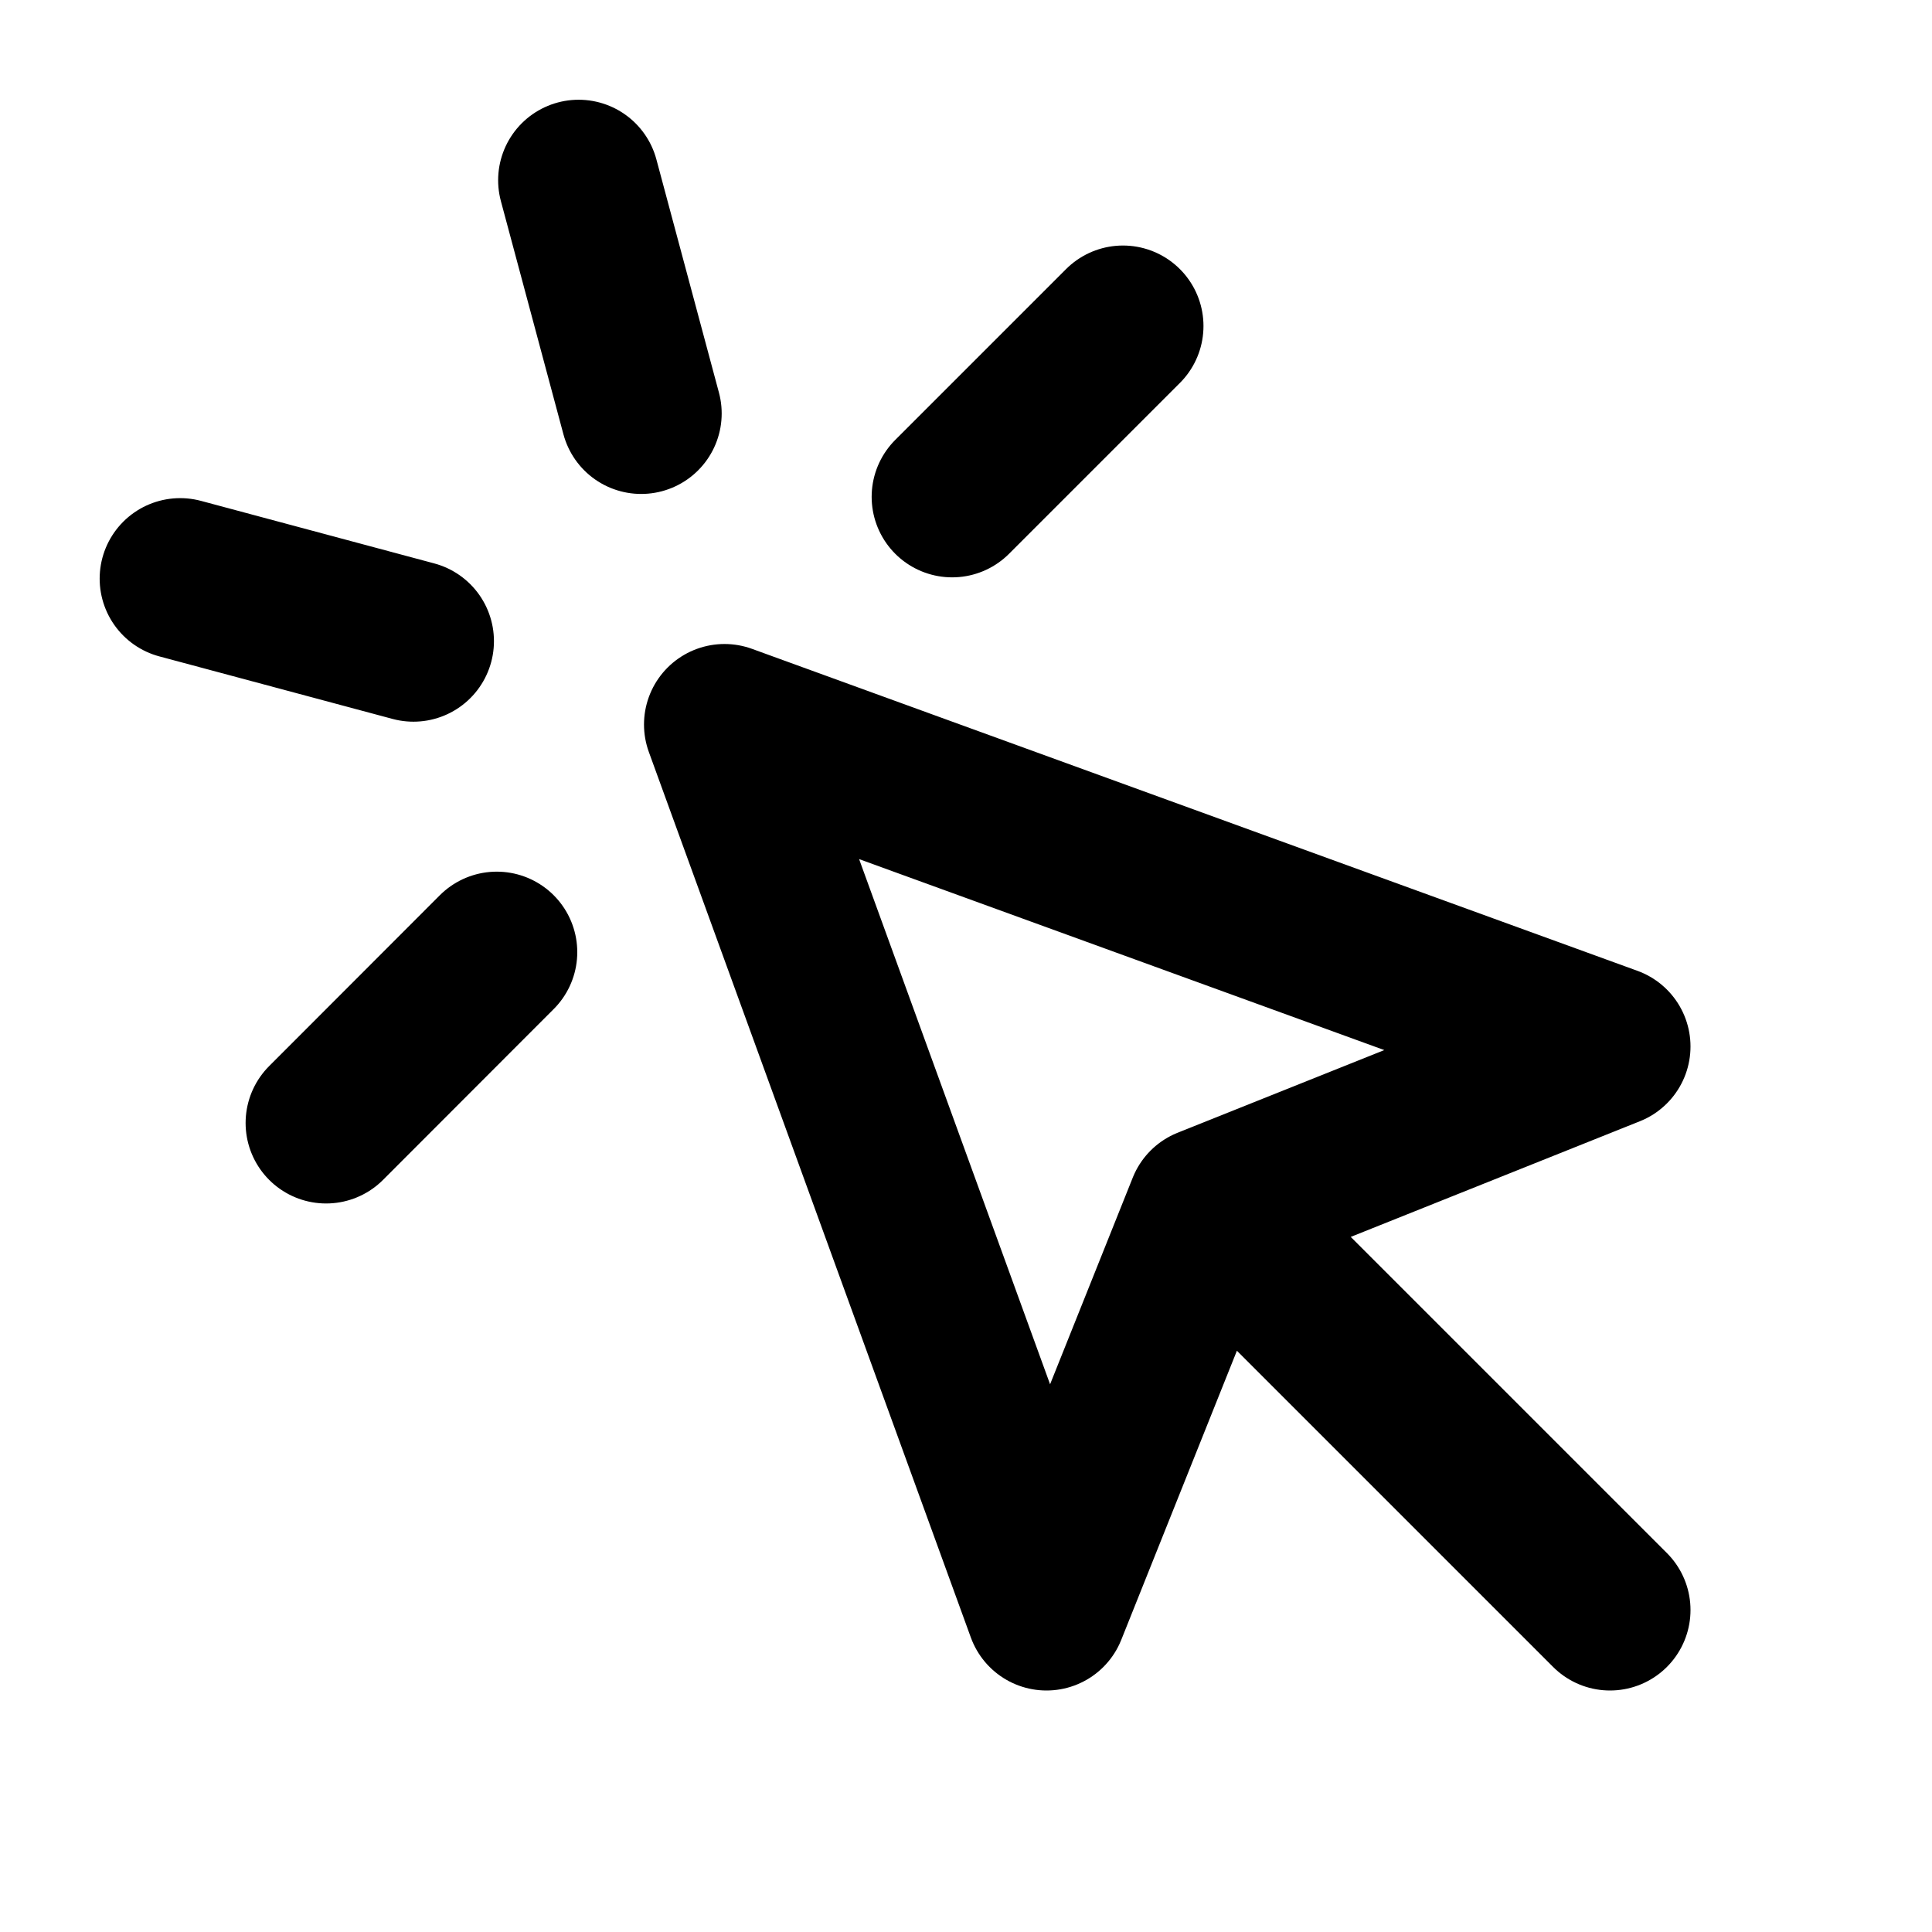
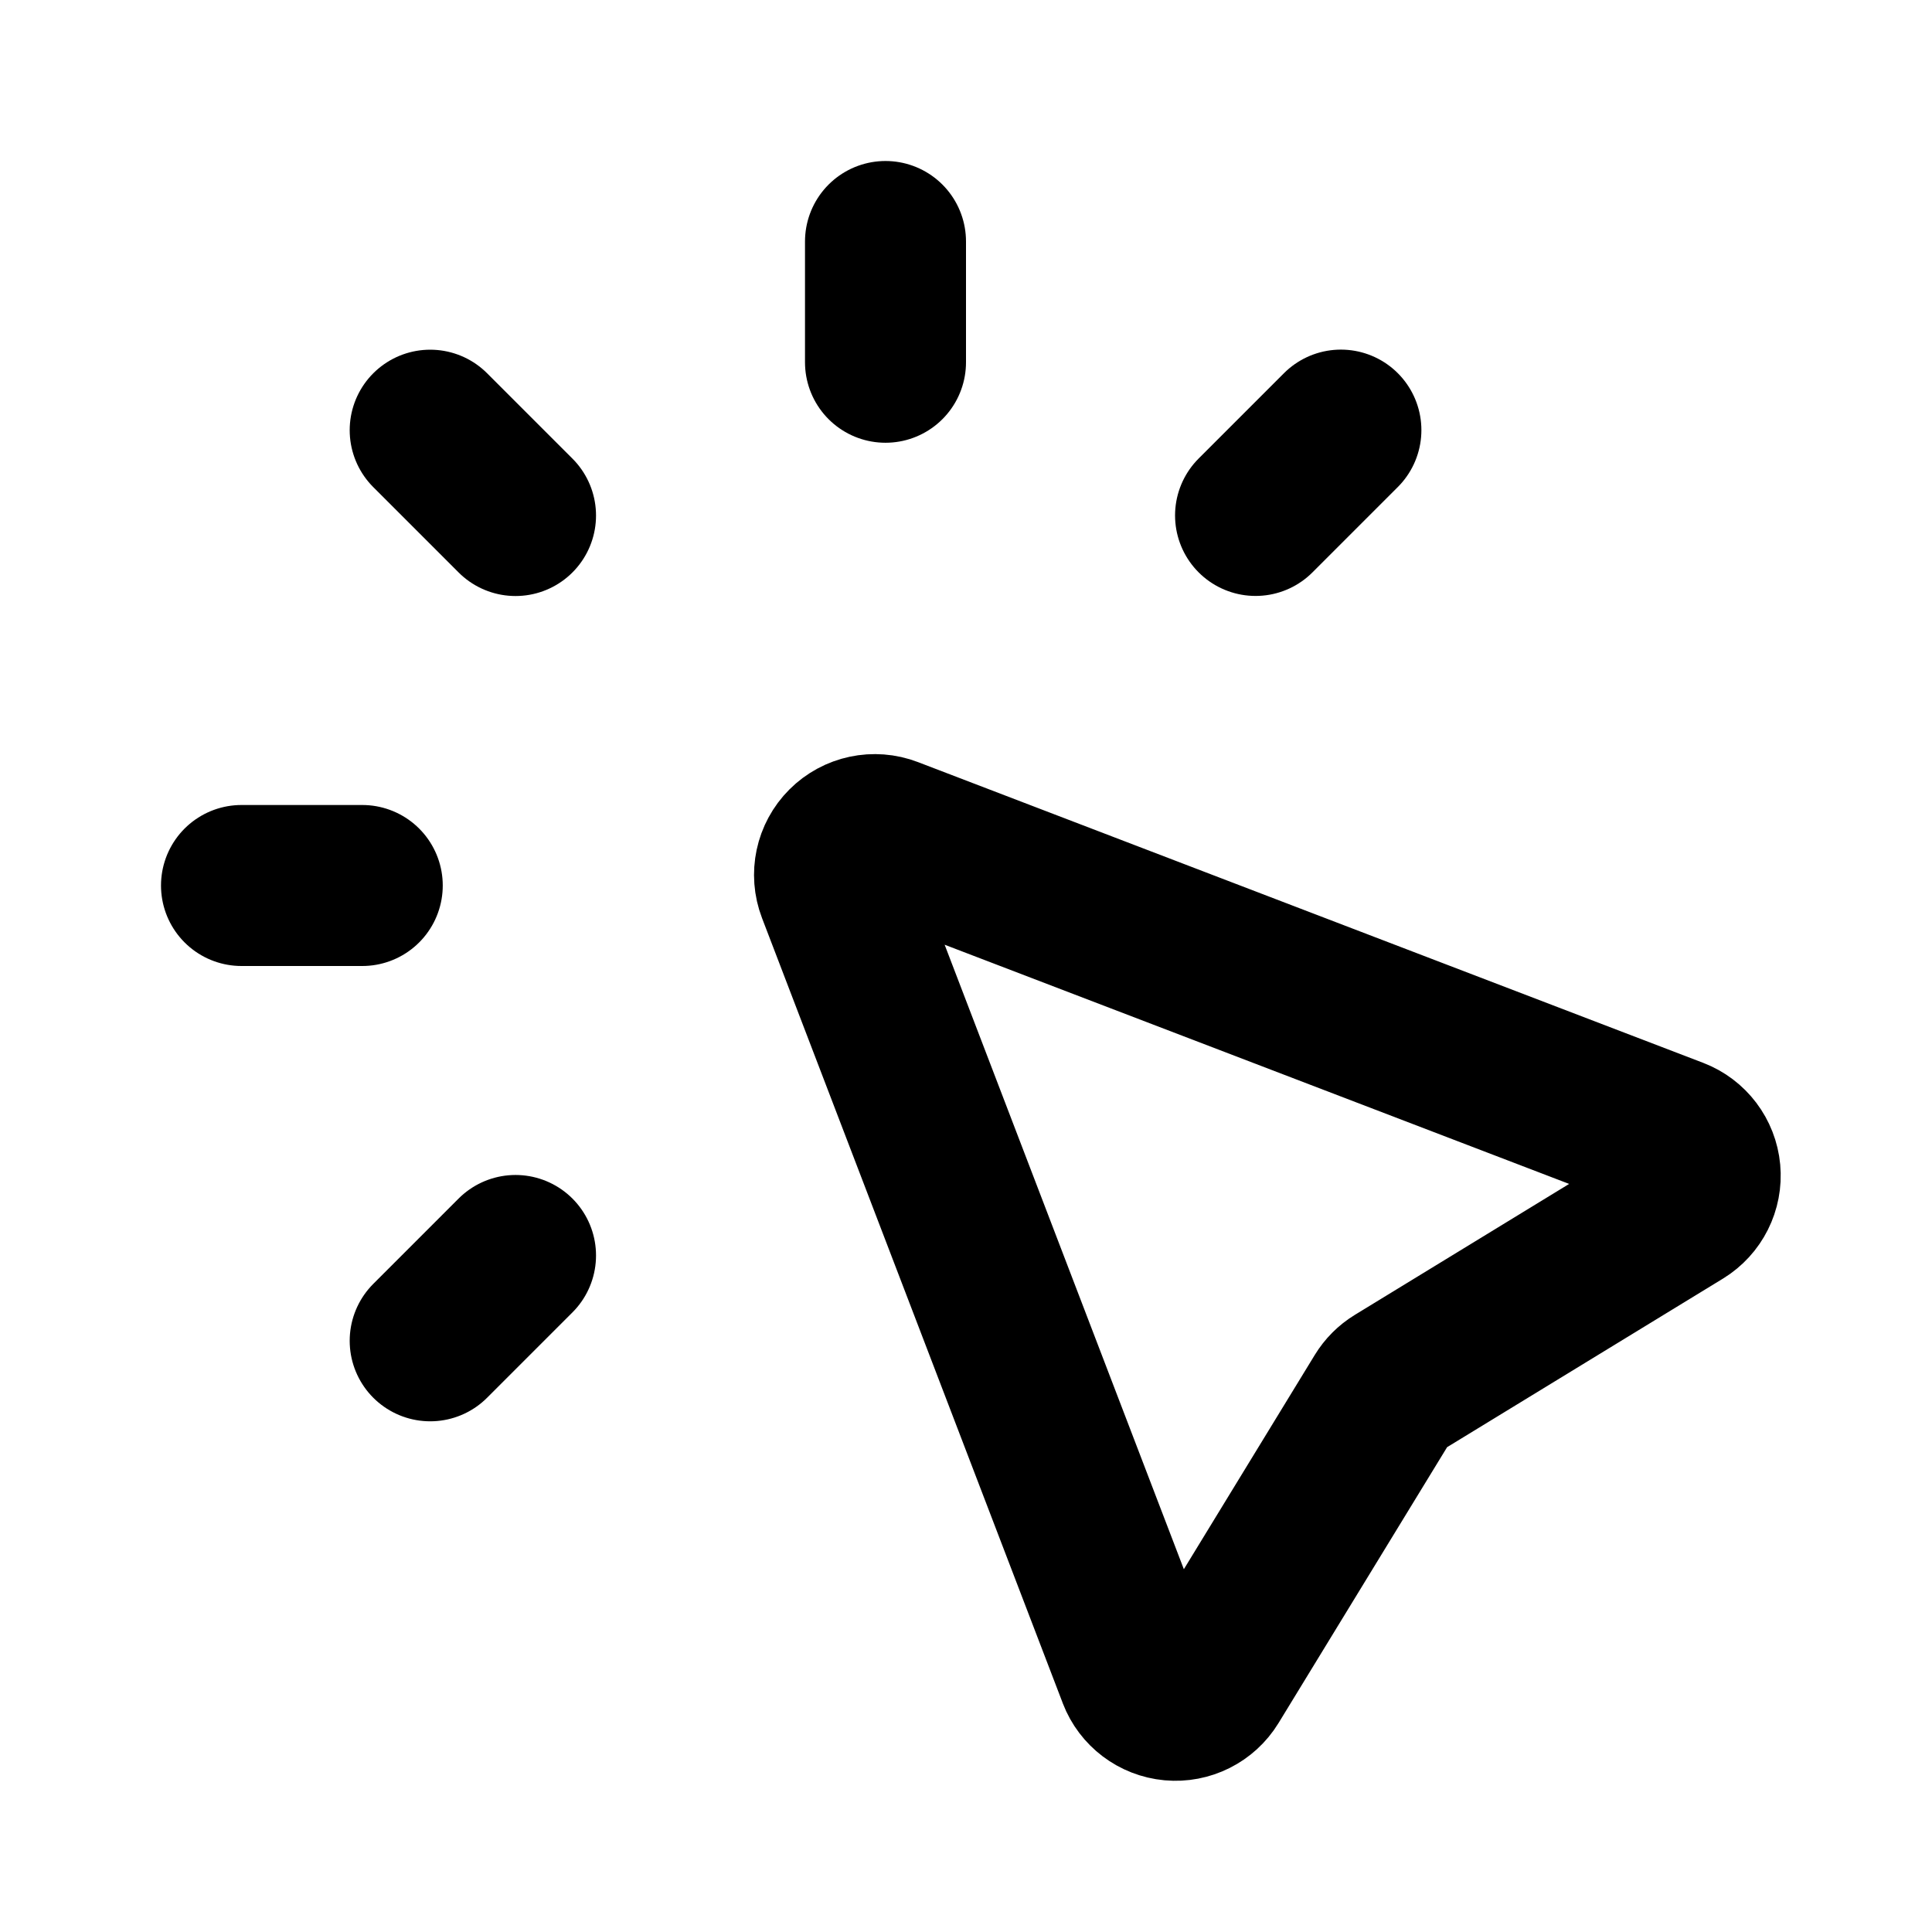
- <svg xmlns="http://www.w3.org/2000/svg" fill="none" viewBox="0 0 24 24" stroke="currentColor">
-   <path stroke-linecap="round" stroke-linejoin="round" stroke-width="2" d="M15 15l-2 5L9 9l11 4-5 2zm0 0l5 5M7.188 2.239l.777 2.897M5.136 7.965l-2.898-.777M13.95 4.05l-2.122 2.122m-5.657 5.656l-2.12 2.122" />
+ <svg xmlns="http://www.w3.org/2000/svg" width="24" height="24" fill="none" viewBox="0 0 24 24">
+   <path stroke="currentColor" stroke-linecap="round" stroke-linejoin="round" stroke-width="2" d="M11 3v1.5m5.657.843-1.06 1.06m-9.193 9.193-1.06 1.06M4.5 11H3m3.404-4.596-1.06-1.06M14.136 20.8 10.4 11.047a.5.5 0 0 1 .646-.646l9.754 3.736a.5.5 0 0 1 .082.893l-3.53 2.157a.498.498 0 0 0-.166.166l-2.157 3.53a.5.5 0 0 1-.893-.082Z" />
</svg>
